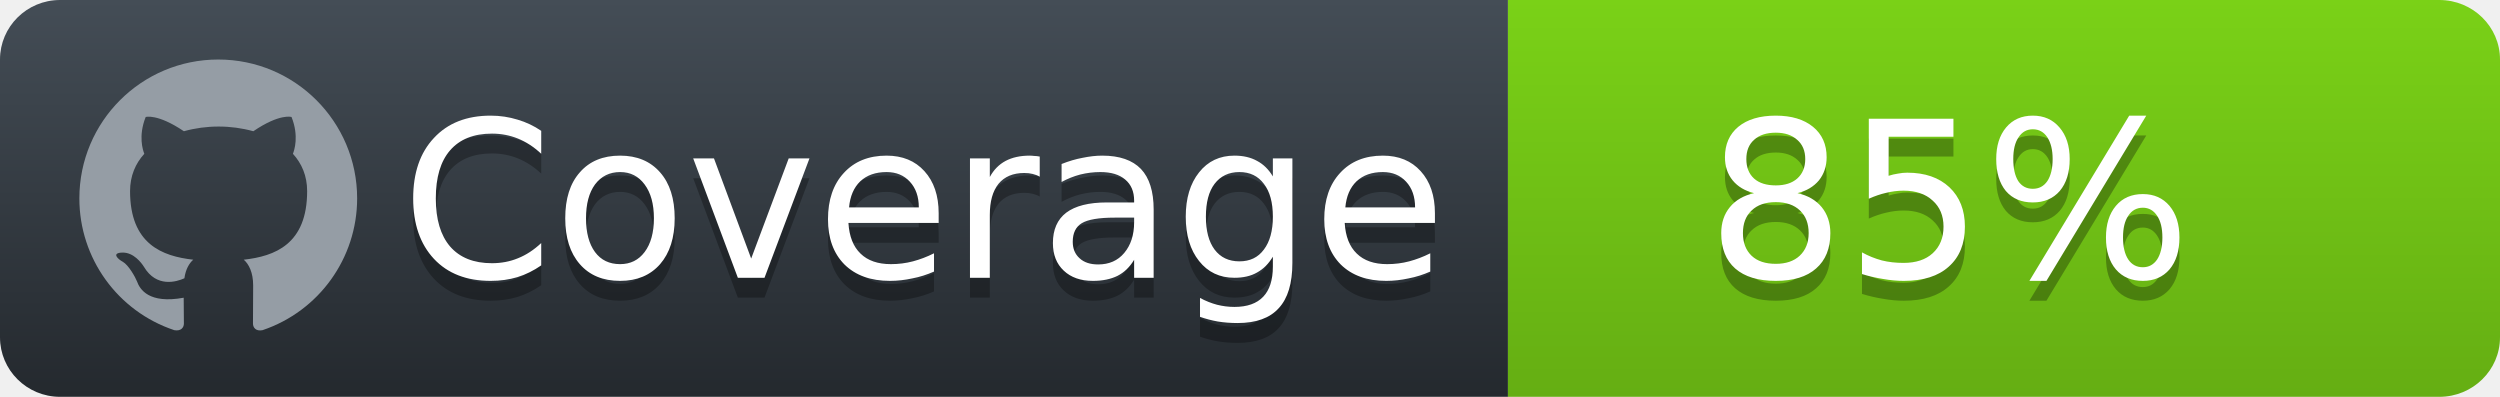
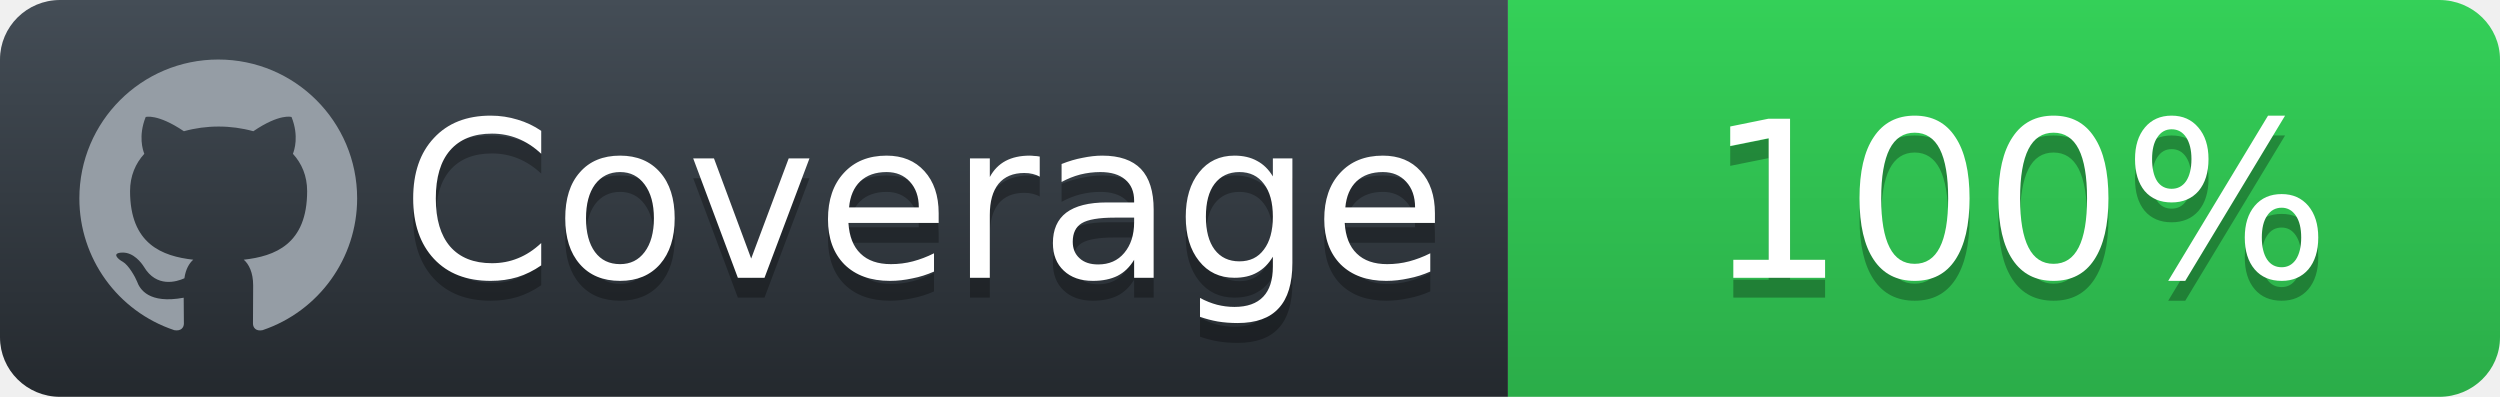
<svg xmlns="http://www.w3.org/2000/svg" width="126" height="20">
  <defs>
    <linearGradient id="workflow-fill" x1="50%" y1="0%" x2="50%" y2="100%">
      <stop stop-color="#444D56" offset="0%" />
      <stop stop-color="#24292E" offset="100%" />
    </linearGradient>
    <linearGradient id="state-fill" x1="50%" y1="0%" x2="50%" y2="100%">
-       <stop stop-color="#7ad117" offset="0%" />
-       <stop stop-color="#65AE13" offset="100%" />
+       <stop stop-color="#34D058" offset="0%" />
+       <stop stop-color="#2BAD49" offset="100%" />
    </linearGradient>
  </defs>
  <g fill="none" fill-rule="evenodd">
    <g font-family="'DejaVu Sans',Verdana,Geneva,sans-serif" font-size="11">
      <path id="workflow-bg" d="M0,3 C0,1.343 1.355,0 3.027,0 L76,0 L76,20 L3.027,20 C1.355,20 0,18.657 0,17 L0,3 Z" fill="url(#workflow-fill)" fill-rule="nonzero" />
      <text fill="#010101" fill-opacity=".3">
        <tspan x="20.198" y="15">Coverage</tspan>
      </text>
      <text fill="#FFFFFF">
        <tspan x="20.198" y="14">Coverage</tspan>
      </text>
    </g>
    <g transform="translate(76)" font-family="'DejaVu Sans',Verdana,Geneva,sans-serif" font-size="11">
      <path d="M0 0h46.939C48.629 0 50 1.343 50 3v14c0 1.657-1.37 3-3.061 3H0V0z" id="state-bg" fill="url(#state-fill)" fill-rule="nonzero" />
      <text fill="#010101" fill-opacity=".3">
-         <tspan x="10" y="15">85%</tspan>
+         <tspan x="10" y="15">100%</tspan>
      </text>
      <text fill="#FFFFFF">
-         <tspan x="10" y="14">85%</tspan>
+         <tspan x="10" y="14">100%</tspan>
      </text>
    </g>
    <path fill="#959DA5" d="M11 3c-3.868 0-7 3.132-7 7a6.996 6.996 0 0 0 4.786 6.641c.35.062.482-.148.482-.332 0-.166-.01-.718-.01-1.304-1.758.324-2.213-.429-2.353-.822-.079-.202-.42-.823-.717-.99-.245-.13-.595-.454-.01-.463.552-.009.946.508 1.077.718.63 1.058 1.636.76 2.039.577.061-.455.245-.761.446-.936-1.557-.175-3.185-.779-3.185-3.456 0-.762.271-1.392.718-1.882-.07-.175-.315-.892.07-1.855 0 0 .586-.183 1.925.718a6.5 6.5 0 0 1 1.75-.236 6.5 6.5 0 0 1 1.75.236c1.338-.91 1.925-.718 1.925-.718.385.963.14 1.68.07 1.855.446.49.717 1.112.717 1.882 0 2.686-1.636 3.28-3.194 3.456.254.219.473.639.473 1.295 0 .936-.009 1.689-.009 1.925 0 .184.131.402.481.332A7.011 7.011 0 0 0 18 10c0-3.867-3.133-7-7-7z" />
  </g>
</svg>
